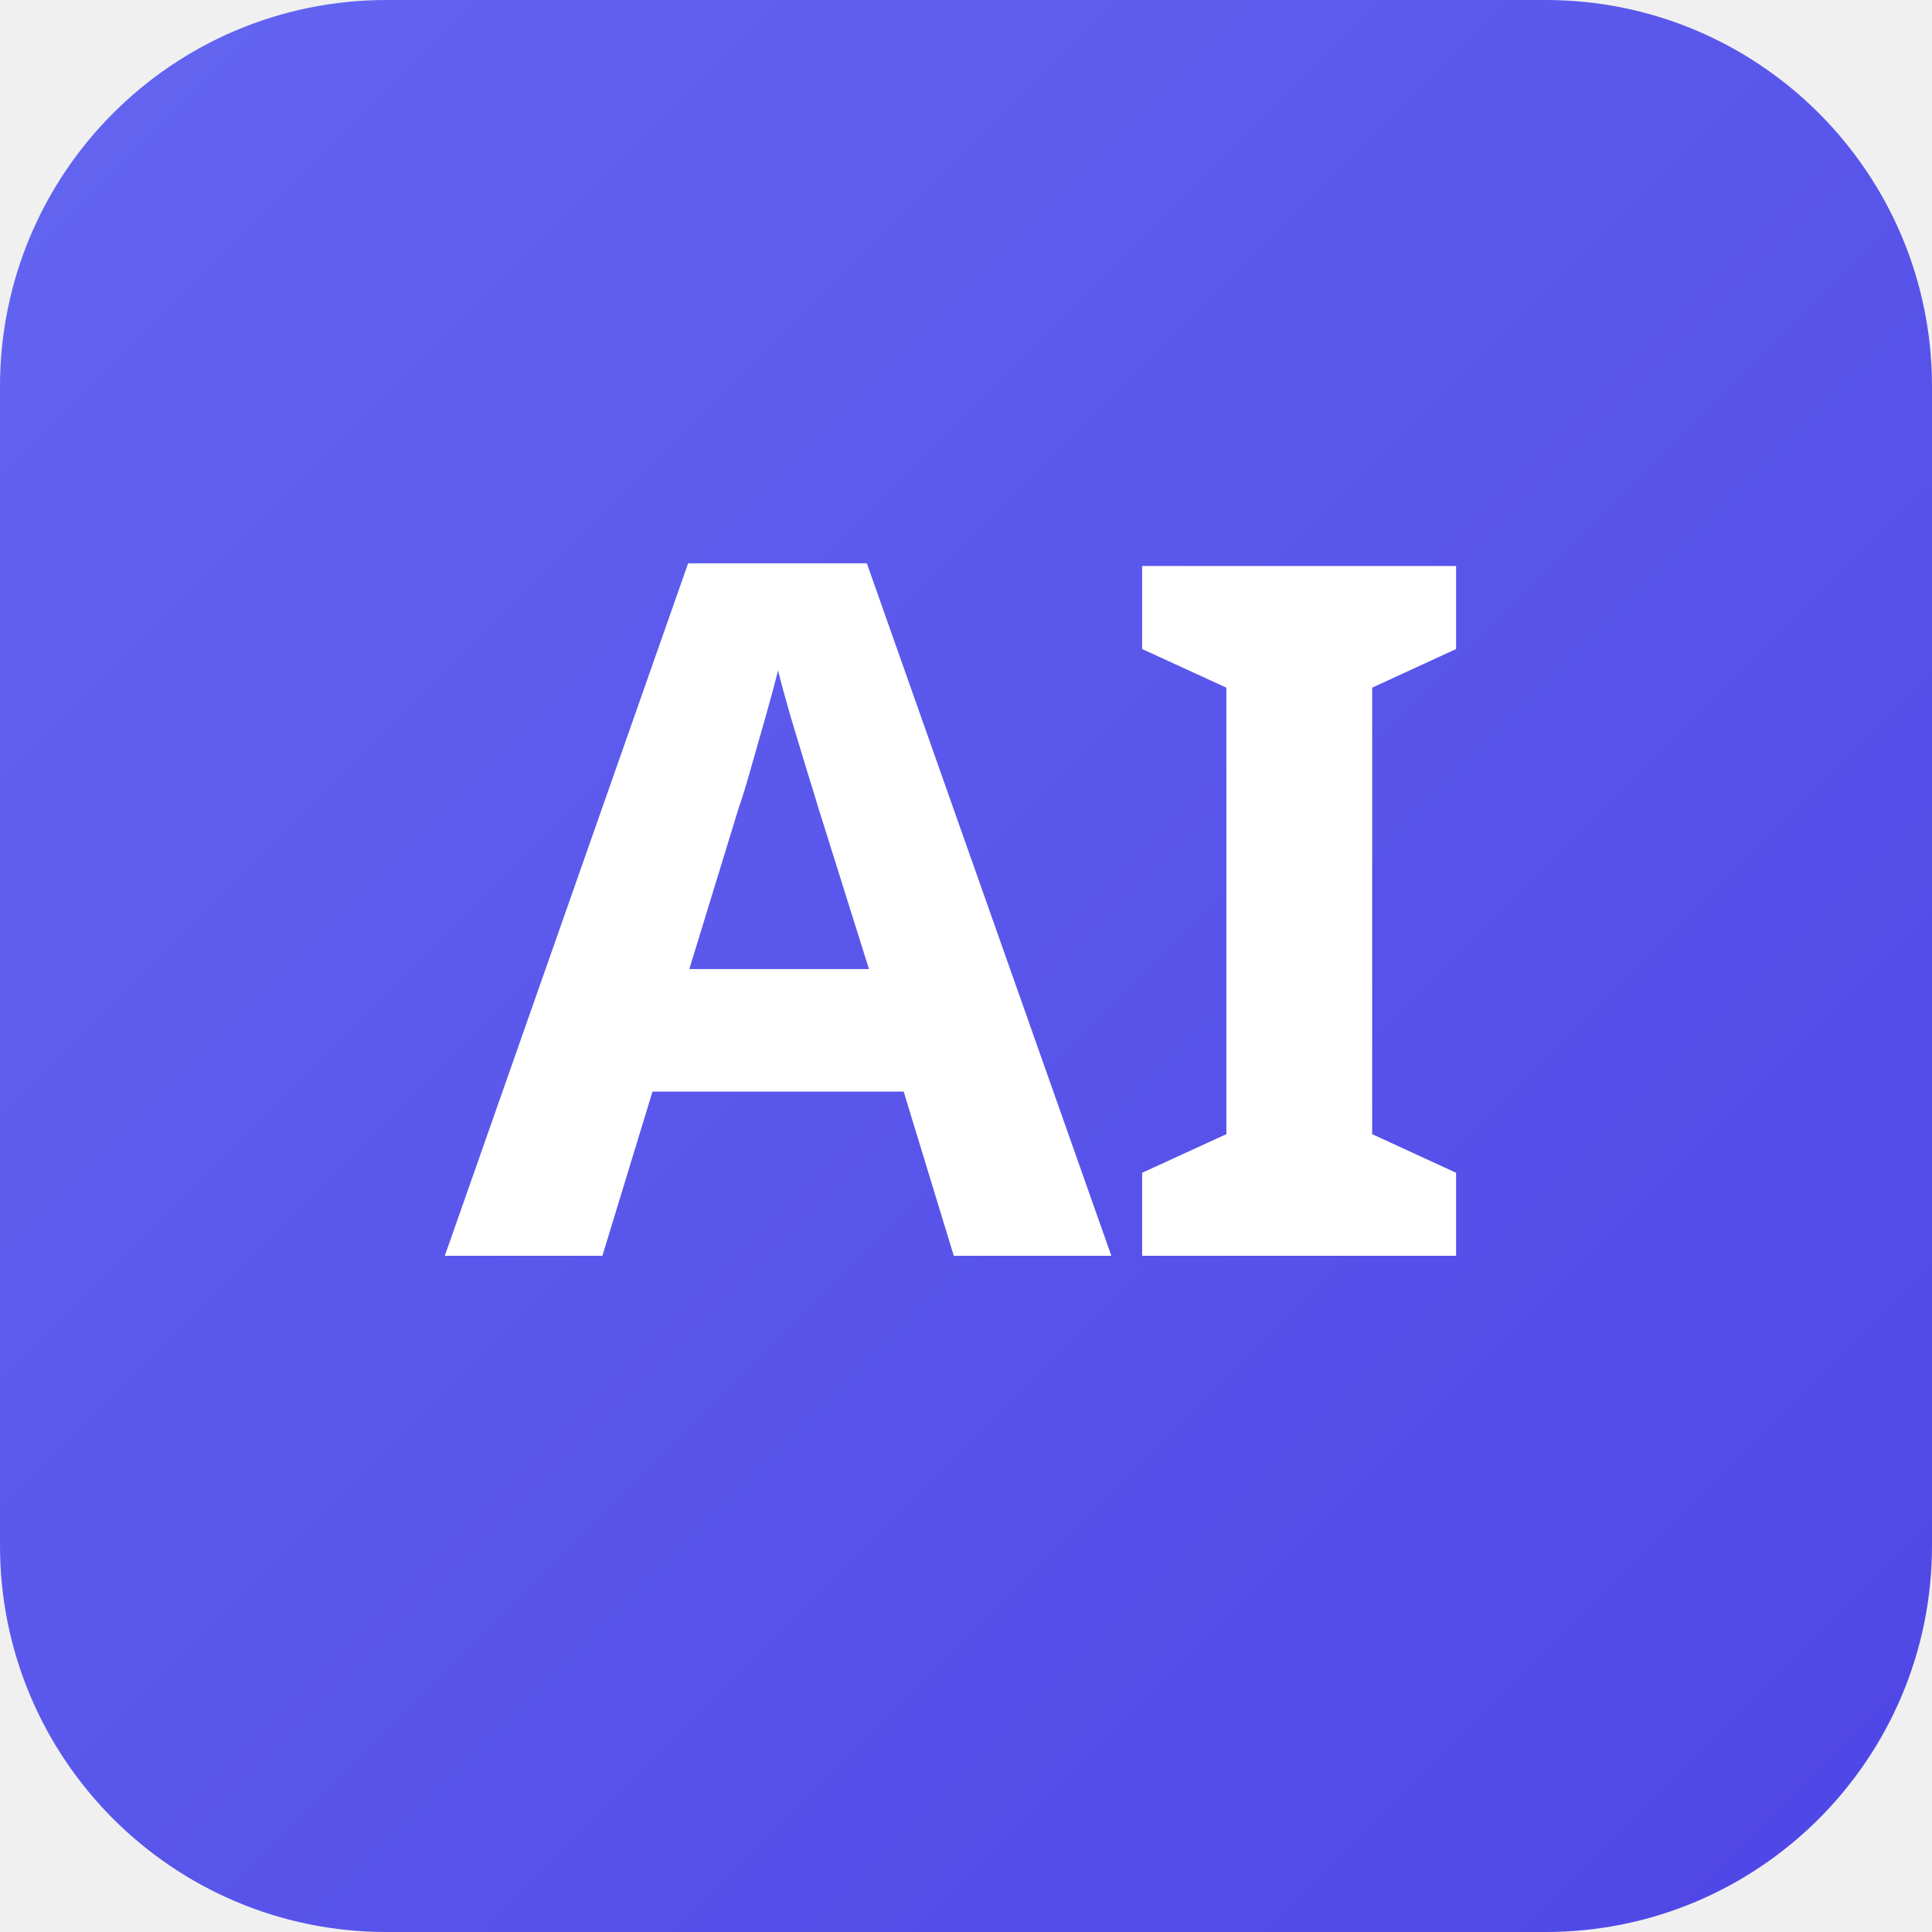
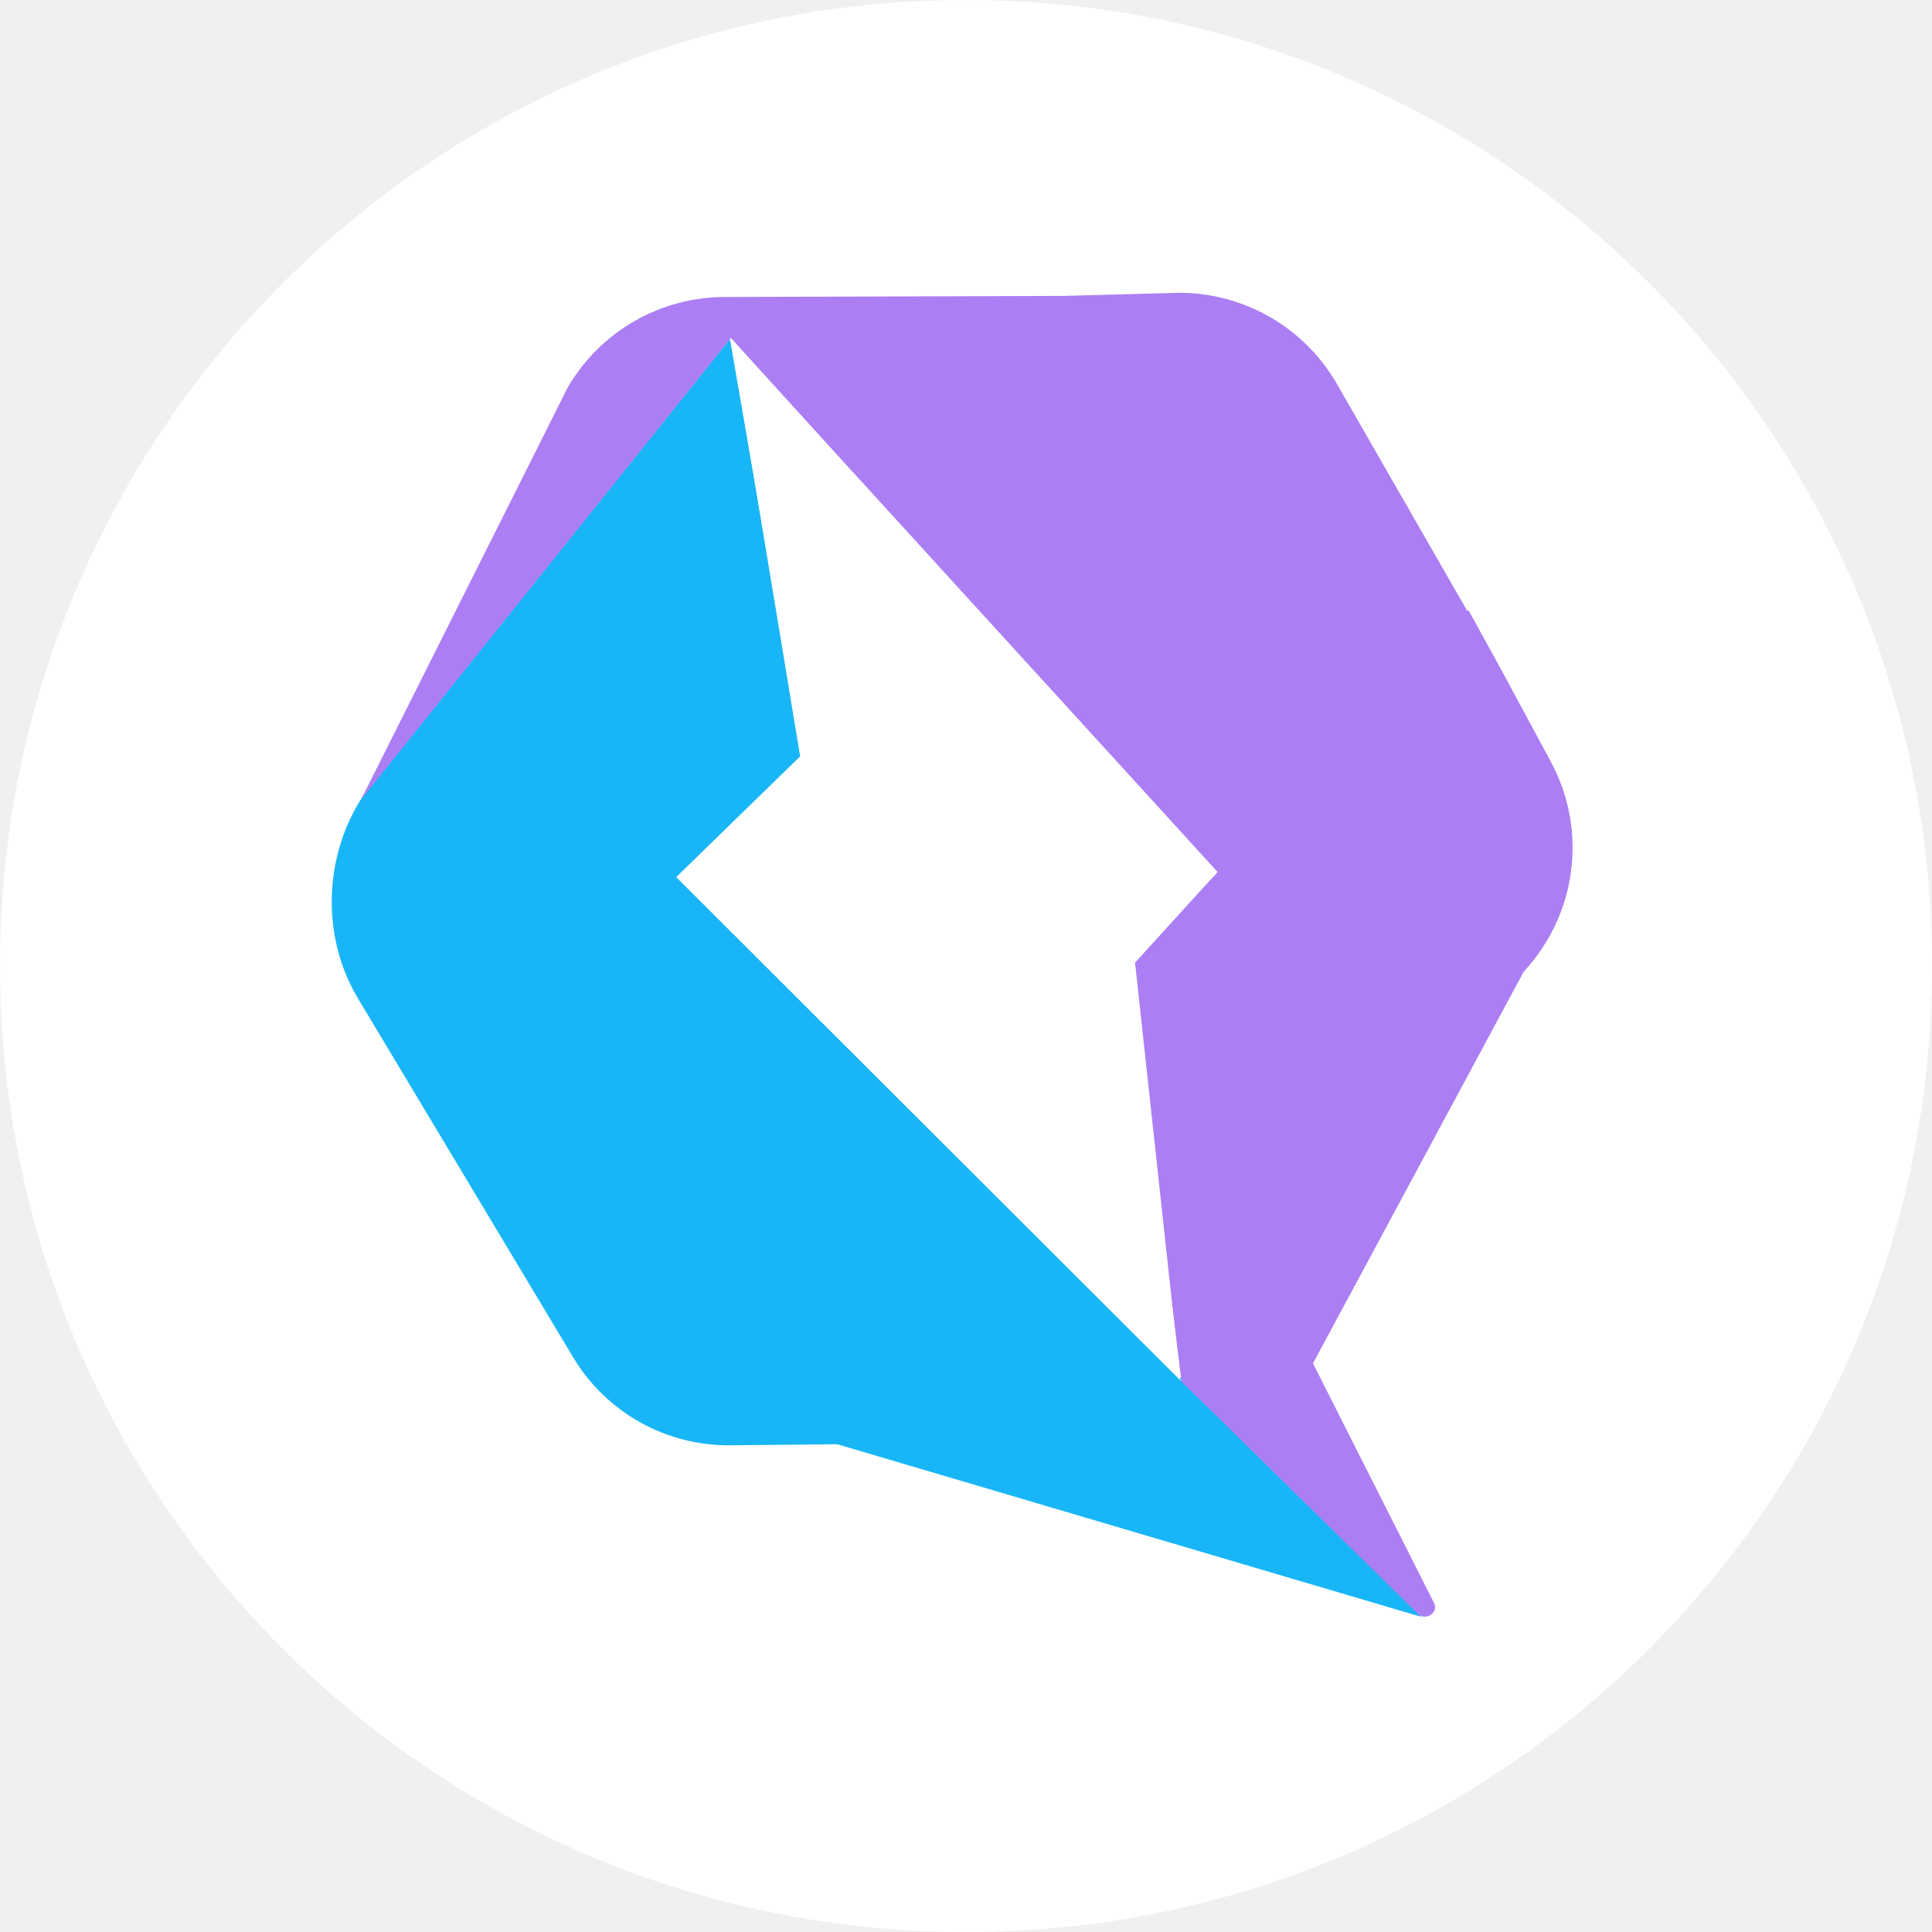
- <svg xmlns="http://www.w3.org/2000/svg" viewBox="0 0 100 100">
+ <svg xmlns="http://www.w3.org/2000/svg" fill="none" viewBox="0 0 500 500">
+   <g clip-path="url(#a)">
+     <circle cx="250" cy="250" r="250" fill="#fff" />
+     <path fill="#18B6F6" d="m367.87 418.45-61.17-61.18-.94.13v-.67L175.7 227.53l32.05-31.13L188.9 87.73 99.56 199.09c-15.22 15.42-18.03 40.51-7.08 59.03l55.83 93.11a46.82 46.82 0 0 0 40.73 22.81l27.65-.27 151.18 44.68Z" />
+     <path fill="#AC7EF4" d="m401.25 196.94-12.29-22.81-6.41-11.67-2.54-4.56-.26.26-33.66-58.63a47.07 47.07 0 0 0-41.27-23.75l-29.51.8-88.01.28a47.07 47.07 0 0 0-40.33 23.34L93.4 207l95.76-119.54L314.7 226.19l-22.3 22.67 13.35 108.54.13-.26v.26h-.26l.26.27 10.42 10.2 50.62 49.78c2.13 2 5.6-.4 4.13-2.96l-31.25-61.85 54.5-101.3 1.73-2c.67-.81 1.33-1.62 1.87-2.42a46.8 46.8 0 0 0 3.34-50.18Z" />
+     <path fill="#fff" d="M315.1 225.65 189.18 87.6l17.9 108.14L175 227l130.5 130.27-11.75-108.14 21.37-23.48Z" />
+   </g>
  <defs>
-     <linearGradient id="grad" x1="0%" y1="0%" x2="100%" y2="100%">
-       <stop offset="0%" style="stop-color:#6366f1" />
-       <stop offset="100%" style="stop-color:#4f46e5" />
-     </linearGradient>
+     <clipPath id="a">
+       <path fill="#fff" d="M0 0h500v500H0z" />
+     </clipPath>
  </defs>
-   <rect width="100" height="100" rx="20" fill="url(#grad)" />
-   <text x="50" y="65" font-family="system-ui" font-size="50" font-weight="bold" fill="white" text-anchor="middle">AI</text>
</svg>
